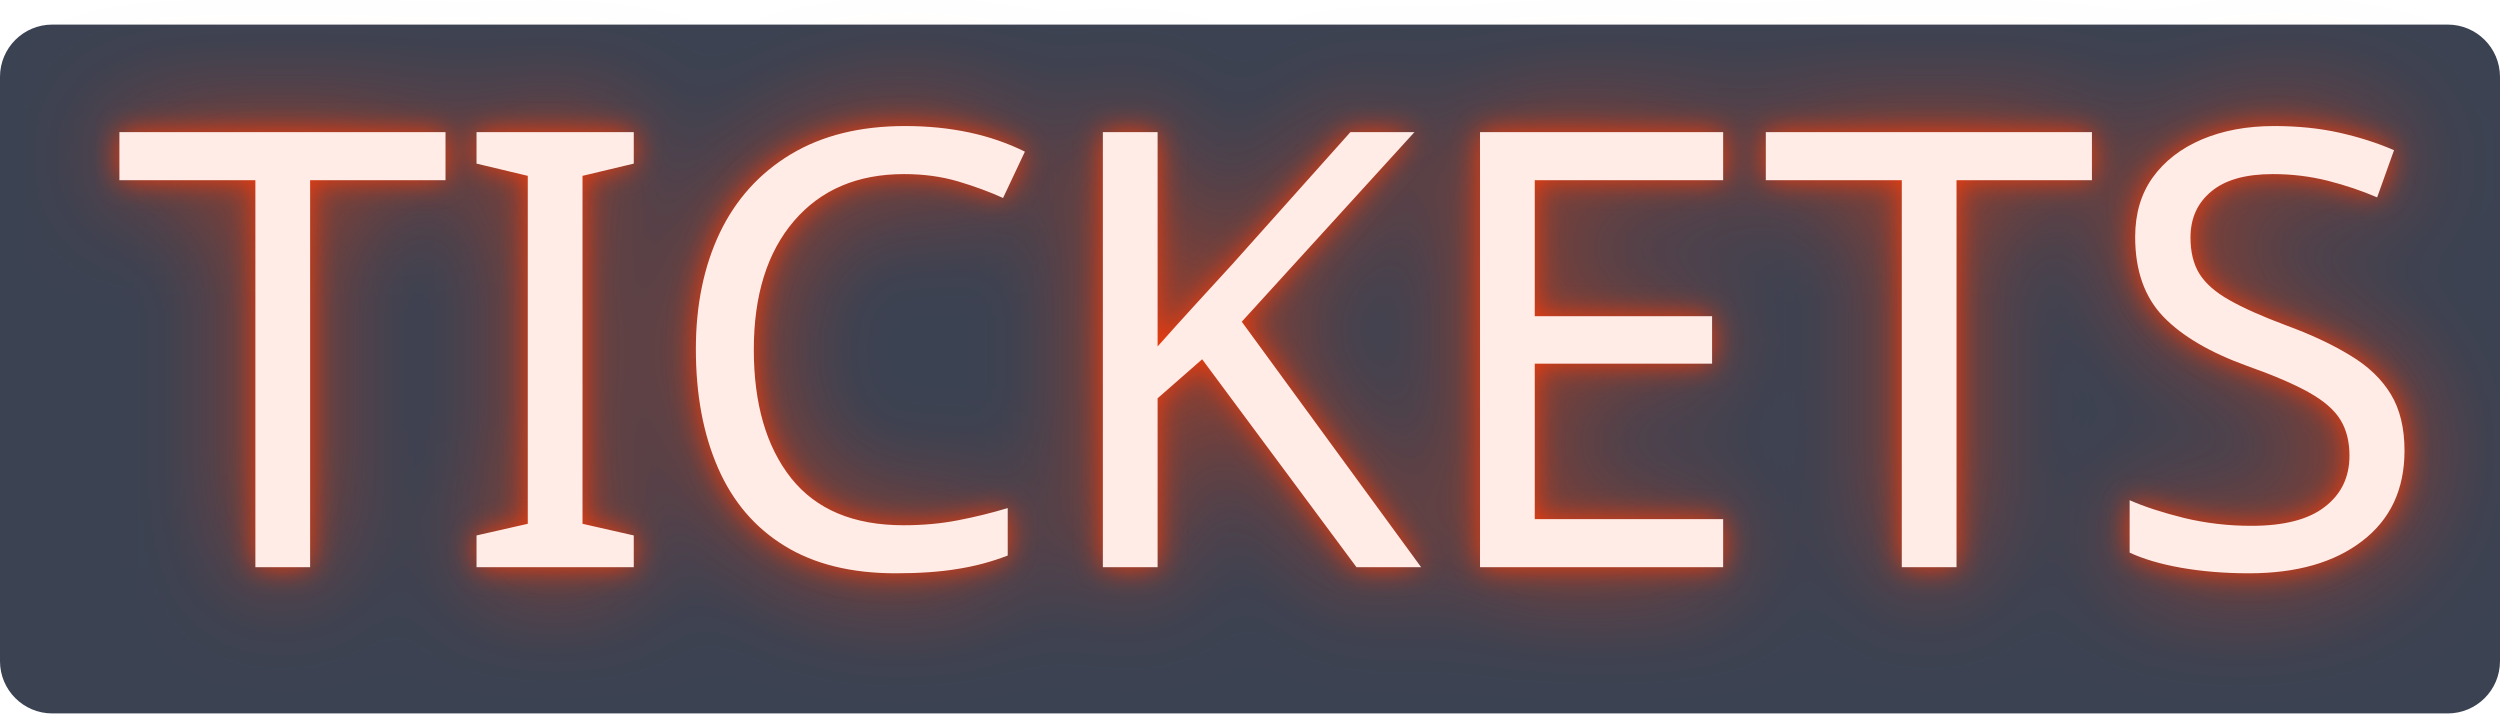
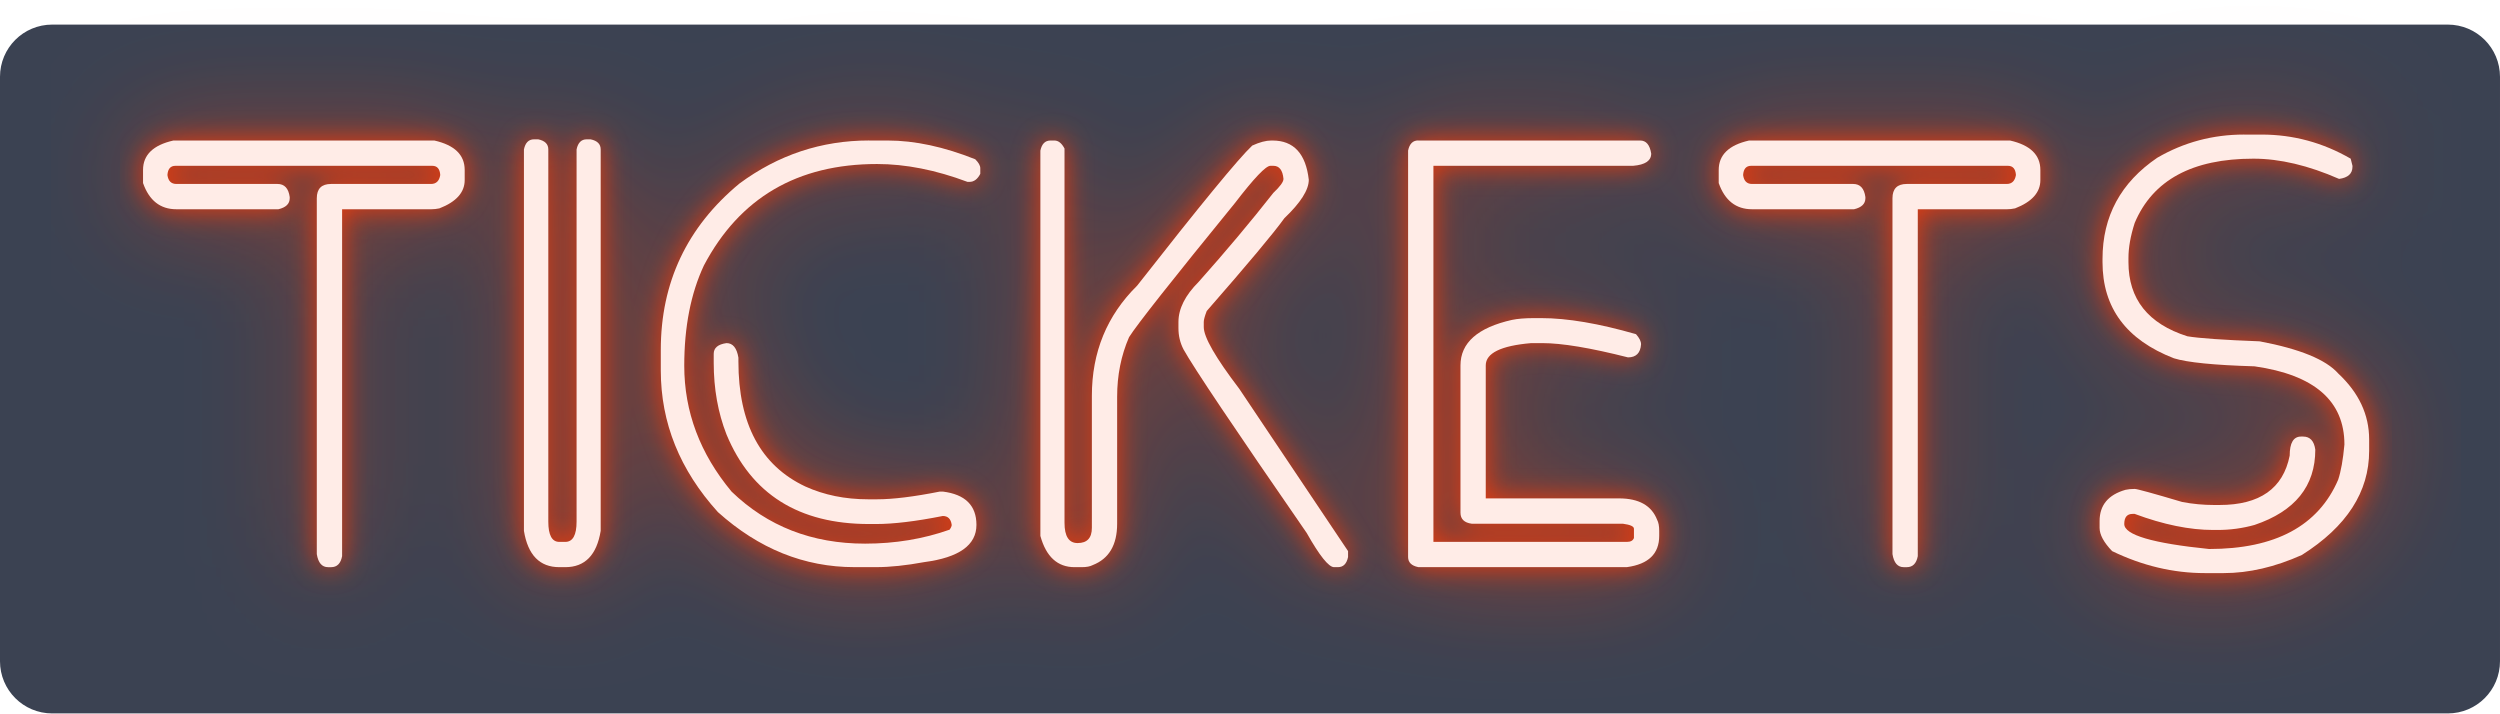
<svg xmlns="http://www.w3.org/2000/svg" width="134.152mm" height="38.283mm" viewBox="0 0 134.152 38.283" version="1.1" id="svg8">
  <defs id="defs2">
    <filter style="color-interpolation-filters:sRGB" id="filter1803" x="-0.01" width="1.02" y="-0.077" height="1.153">
      <feGaussianBlur stdDeviation="0.741" id="feGaussianBlur1805" />
    </filter>
    <filter style="color-interpolation-filters:sRGB" id="filter1807" x="-0.041" width="1.082" y="-0.307" height="1.614">
      <feGaussianBlur stdDeviation="2.966" id="feGaussianBlur1809" />
    </filter>
  </defs>
  <g id="layer1" transform="translate(-68.99541,-192.4357)">
-     <rect style="font-style:normal;font-variant:normal;font-weight:normal;font-stretch:normal;font-size:32.697px;line-height:1.25;font-family:Clip;-inkscape-font-specification:Clip;letter-spacing:0px;word-spacing:0px;opacity:1;fill:#3b4252;fill-opacity:1;stroke:none;stroke-width:7.553;stroke-linejoin:round;stroke-miterlimit:4;stroke-dasharray:none;stroke-dashoffset:3779.528;stroke-opacity:1" id="rect1815" width="134.152" height="36.964" x="68.995" y="193.755" rx="2.806" ry="2.806" />
+     <path style="font-style:normal;font-variant:normal;font-weight:normal;font-stretch:normal;font-size:32.697px;line-height:1.25;font-family:Clip;-inkscape-font-specification:Clip;letter-spacing:0px;word-spacing:0px;opacity:1;fill:#3b4252;fill-opacity:1;stroke:none;stroke-width:7.553;stroke-linejoin:round;stroke-miterlimit:4;stroke-dasharray:none;stroke-dashoffset:3779.528;stroke-opacity:1" d="M 71.801,193.755 H 200.341 c 1.554,0 2.806,1.251 2.806,2.806 v 31.352 c 0,1.554 -1.251,2.806 -2.806,2.806 H 71.801 c -1.554,0 -2.806,-1.251 -2.806,-2.806 v -31.352 c 0,-1.554 1.251,-2.806 2.806,-2.806 z" id="rect1815" />
    <g style="opacity:0.7;fill:#ff3a05;fill-opacity:1;filter:url(#filter1807)" transform="translate(21.71383,203.9206)" id="g1821">
-       <text id="text1819" y="18.95" x="53.362" style="font-style:normal;font-variant:normal;font-weight:normal;font-stretch:normal;font-size:32.697px;line-height:1.25;font-family:Clip;-inkscape-font-specification:Clip;letter-spacing:0px;word-spacing:0px;fill:#ff3a05;fill-opacity:1;stroke:none;stroke-width:0.265" xml:space="preserve">
-         <tspan style="fill:#ff3a05;fill-opacity:1;stroke-width:0.265" y="18.95" x="53.362" id="tspan1817">TICKETS</tspan>
-       </text>
+       <g aria-label="TICKETS" style="font-style:normal;font-variant:normal;font-weight:normal;font-stretch:normal;font-size:32.697px;line-height:1.25;font-family:Clip;-inkscape-font-specification:Clip;letter-spacing:0px;word-spacing:0px;fill:#ff3a05;fill-opacity:1;stroke:none;stroke-width:0.265" id="text1819">
+         <path d="m 56.587,-3.944 h 14.002 q 1.628,0.367 1.628,1.581 v 0.543 q 0,0.99 -1.357,1.517 -0.224,0.048 -0.447,0.048 H 65.64 V 18.359 q -0.112,0.591 -0.591,0.591 h -0.16 q -0.495,0 -0.607,-0.702 V -0.847 q 0,-0.766 0.766,-0.766 h 5.364 q 0.415,0 0.495,-0.479 -0.032,-0.495 -0.431,-0.495 h -13.778 q -0.399,0 -0.431,0.495 0.064,0.479 0.479,0.479 h 5.428 q 0.559,0 0.655,0.702 v 0.064 q 0,0.447 -0.607,0.591 h -5.476 q -1.293,0 -1.788,-1.405 v -0.702 q 0,-1.213 1.628,-1.581 z" style="fill:#ff3a05;fill-opacity:1;stroke-width:0.265" id="path875" />
+         <path d="m 75.937,-4.008 h 0.224 q 0.543,0.112 0.543,0.543 V 16.507 q 0,1.086 0.591,1.086 h 0.319 q 0.607,0 0.607,-1.086 V -3.465 q 0.112,-0.543 0.543,-0.543 h 0.208 q 0.543,0.112 0.543,0.543 V 17.002 q -0.319,1.948 -1.9,1.948 h -0.319 q -1.581,0 -1.9,-1.948 V -3.465 q 0.112,-0.543 0.543,-0.543 z" style="fill:#ff3a05;fill-opacity:1;stroke-width:0.265" id="path877" />
+         <path d="m 93.914,-3.944 h 1.006 q 2.171,0 4.694,1.006 0.271,0.271 0.271,0.479 v 0.303 q -0.224,0.431 -0.575,0.431 h -0.112 q -2.554,-0.958 -4.853,-0.958 -6.418,0 -9.292,5.444 -1.054,2.251 -1.054,5.38 0,3.704 2.538,6.753 2.89,2.794 7.168,2.794 2.411,0 4.534,-0.75 0.112,-0.16 0.112,-0.255 -0.064,-0.479 -0.479,-0.479 -2.171,0.431 -3.576,0.431 h -0.383 q -5.652,0 -7.647,-4.806 -0.687,-1.756 -0.687,-3.848 V 7.503 q 0,-0.479 0.687,-0.575 0.511,0 0.639,0.782 v 0.208 q 0,5.013 3.592,6.705 1.517,0.687 3.369,0.687 h 0.479 q 1.277,0 3.369,-0.415 h 0.16 q 1.804,0.224 1.804,1.788 0,1.628 -2.794,1.996 -1.469,0.271 -2.586,0.271 h -1.165 q -4.039,0 -7.328,-2.954 -3.065,-3.385 -3.065,-7.599 V 7.295 q 0,-5.428 4.215,-8.925 3.129,-2.315 6.961,-2.315 z" style="fill:#ff3a05;fill-opacity:1;stroke-width:0.265" id="path879" />
+         <path d="m 103.653,-3.944 h 0.208 q 0.319,0 0.543,0.431 V 16.571 q 0,1.086 0.702,1.086 0.766,0 0.766,-0.814 V 9.754 q 0,-3.512 2.427,-5.907 5.077,-6.482 6.179,-7.52 0.591,-0.271 1.022,-0.271 h 0.064 q 1.708,0 1.948,2.107 0,0.814 -1.309,2.06 -0.846,1.181 -4.167,4.981 -0.16,0.415 -0.16,0.591 v 0.271 q 0,0.814 1.9,3.305 l 5.843,8.717 v 0.319 q -0.112,0.543 -0.543,0.543 h -0.208 q -0.431,0 -1.469,-1.836 -5.827,-8.43 -6.61,-9.851 -0.271,-0.527 -0.271,-1.134 V 5.794 q 0,-1.07 1.086,-2.155 2.203,-2.475 4.007,-4.774 0.543,-0.511 0.543,-0.75 -0.064,-0.702 -0.543,-0.702 h -0.16 q -0.367,0 -1.9,1.996 -5.077,6.226 -5.684,7.2 -0.639,1.469 -0.639,3.193 V 16.619 q 0,1.708 -1.309,2.219 -0.208,0.112 -0.591,0.112 h -0.383 q -1.373,0 -1.836,-1.676 V -3.402 q 0.112,-0.543 0.543,-0.543 z" style="fill:#ff3a05;fill-opacity:1;stroke-width:0.265" id="path881" />
+         <path d="m 123.386,-3.944 h 11.91 q 0.479,0 0.591,0.702 0,0.575 -0.974,0.655 H 124.2 V 17.593 h 10.393 q 0.287,0 0.367,-0.208 v -0.495 q 0,-0.192 -0.591,-0.271 h -8.11 q -0.607,-0.08 -0.607,-0.591 V 8.125 q 0,-1.82 2.762,-2.443 0.463,-0.096 1.197,-0.096 h 0.367 q 2.107,0 5.093,0.862 0.271,0.303 0.271,0.543 -0.048,0.702 -0.702,0.702 -3.017,-0.766 -4.598,-0.766 h -0.591 q -2.443,0.208 -2.443,1.197 v 7.136 h 7.152 q 1.597,0 2.044,1.149 0.112,0.208 0.112,0.591 v 0.271 q 0,1.437 -1.724,1.676 h -11.208 q -0.543,-0.112 -0.543,-0.543 V -3.402 q 0.112,-0.543 0.543,-0.543 z" style="fill:#ff3a05;fill-opacity:1;stroke-width:0.265" id="path883" />
+         <path d="m 141.139,-3.944 h 14.002 q 1.628,0.367 1.628,1.581 v 0.543 q 0,0.99 -1.357,1.517 -0.224,0.048 -0.447,0.048 h -4.774 V 18.359 q -0.112,0.591 -0.591,0.591 h -0.16 q -0.495,0 -0.607,-0.702 V -0.847 q 0,-0.766 0.766,-0.766 h 5.364 q 0.415,0 0.495,-0.479 -0.032,-0.495 -0.431,-0.495 h -13.778 q -0.399,0 -0.431,0.495 0.064,0.479 0.479,0.479 h 5.428 q 0.559,0 0.655,0.702 v 0.064 q 0,0.447 -0.607,0.591 h -5.476 q -1.293,0 -1.788,-1.405 v -0.702 q 0,-1.213 1.628,-1.581 z" style="fill:#ff3a05;fill-opacity:1;stroke-width:0.265" id="path885" />
+         <path d="m 167.705,-4.264 h 0.942 q 2.538,0 4.774,1.293 l 0.096,0.383 v 0.048 q 0,0.559 -0.718,0.655 -2.475,-1.086 -4.598,-1.086 -4.917,0 -6.37,3.448 -0.335,1.038 -0.335,1.884 v 0.224 q 0,2.97 3.161,3.975 0.958,0.16 3.88,0.271 3.225,0.607 4.215,1.724 1.66,1.549 1.66,3.544 v 0.607 q 0,3.305 -3.608,5.588 -2.171,0.974 -4.199,0.974 h -1.006 q -2.538,0 -4.981,-1.181 -0.671,-0.702 -0.671,-1.245 v -0.367 q 0,-1.277 1.389,-1.676 0.208,-0.048 0.495,-0.048 0.192,0 2.554,0.702 0.846,0.16 1.708,0.16 h 0.287 q 3.241,0 3.768,-2.65 0,-1.022 0.607,-1.022 h 0.112 q 0.559,0 0.655,0.702 0,2.938 -3.257,4.039 -0.958,0.271 -1.996,0.271 h -0.224 q -1.9,0 -4.215,-0.862 h -0.112 q -0.447,0 -0.447,0.543 0,0.878 4.55,1.341 5.332,0 6.929,-3.72 0.224,-0.671 0.335,-1.884 0,-3.512 -4.822,-4.199 -3.257,-0.096 -4.327,-0.431 Q 160.106,6.257 160.106,2.585 V 2.41 q 0,-3.433 2.938,-5.428 2.139,-1.245 4.662,-1.245 z" style="fill:#ff3a05;fill-opacity:1;stroke-width:0.265" id="path887" />
+       </g>
    </g>
    <g id="g1827" transform="translate(21.71383,192.2903)" style="opacity:0.9;fill:#ff3a05;fill-opacity:1;filter:url(#filter1803)">
-       <text xml:space="preserve" style="font-style:normal;font-variant:normal;font-weight:normal;font-stretch:normal;font-size:32.697px;line-height:1.25;font-family:Clip;-inkscape-font-specification:Clip;letter-spacing:0px;word-spacing:0px;fill:#ff3a05;fill-opacity:1;stroke:none;stroke-width:0.265" x="53.362" y="30.58" id="text1825">
-         <tspan id="tspan1823" x="53.362" y="30.58" style="fill:#ff3a05;fill-opacity:1;stroke-width:0.265">TICKETS</tspan>
-       </text>
+       <g aria-label="TICKETS" style="font-style:normal;font-variant:normal;font-weight:normal;font-stretch:normal;font-size:32.697px;line-height:1.25;font-family:Clip;-inkscape-font-specification:Clip;letter-spacing:0px;word-spacing:0px;fill:#ff3a05;fill-opacity:1;stroke:none;stroke-width:0.265" id="text1825">
+         <path d="m 56.587,7.686 h 14.002 q 1.628,0.367 1.628,1.581 v 0.543 q 0,0.99 -1.357,1.517 -0.224,0.048 -0.447,0.048 h -4.774 v 18.615 q -0.112,0.591 -0.591,0.591 H 64.889 q -0.495,0 -0.607,-0.702 V 10.783 q 0,-0.766 0.766,-0.766 h 5.364 q 0.415,0 0.495,-0.479 -0.032,-0.495 -0.431,-0.495 h -13.778 q -0.399,0 -0.431,0.495 0.064,0.479 0.479,0.479 h 5.428 q 0.559,0 0.655,0.702 v 0.064 q 0,0.447 -0.607,0.591 h -5.476 q -1.293,0 -1.788,-1.405 V 9.266 q 0,-1.213 1.628,-1.581 z" style="fill:#ff3a05;fill-opacity:1;stroke-width:0.265" id="path860" />
+         <path d="m 75.937,7.622 h 0.224 q 0.543,0.112 0.543,0.543 V 28.137 q 0,1.086 0.591,1.086 h 0.319 q 0.607,0 0.607,-1.086 V 8.165 Q 78.332,7.622 78.763,7.622 h 0.208 q 0.543,0.112 0.543,0.543 V 28.632 q -0.319,1.948 -1.9,1.948 H 77.294 q -1.581,0 -1.9,-1.948 V 8.165 Q 75.506,7.622 75.937,7.622 Z" style="fill:#ff3a05;fill-opacity:1;stroke-width:0.265" id="path862" />
+         <path d="m 93.914,7.686 h 1.006 q 2.171,0 4.694,1.006 0.271,0.271 0.271,0.479 v 0.303 q -0.224,0.431 -0.575,0.431 h -0.112 q -2.554,-0.958 -4.853,-0.958 -6.418,0 -9.292,5.444 -1.054,2.251 -1.054,5.38 0,3.704 2.538,6.753 2.89,2.794 7.168,2.794 2.411,0 4.534,-0.75 0.112,-0.16 0.112,-0.255 -0.064,-0.479 -0.479,-0.479 -2.171,0.431 -3.576,0.431 h -0.383 q -5.652,0 -7.647,-4.806 -0.687,-1.756 -0.687,-3.848 v -0.479 q 0,-0.479 0.687,-0.575 0.511,0 0.639,0.782 v 0.208 q 0,5.013 3.592,6.705 1.517,0.687 3.369,0.687 h 0.479 q 1.277,0 3.369,-0.415 h 0.16 q 1.804,0.224 1.804,1.788 0,1.628 -2.794,1.996 -1.469,0.271 -2.586,0.271 h -1.165 q -4.039,0 -7.328,-2.954 Q 82.738,24.242 82.738,20.027 v -1.102 q 0,-5.428 4.215,-8.925 3.129,-2.315 6.961,-2.315 z" style="fill:#ff3a05;fill-opacity:1;stroke-width:0.265" id="path864" />
+         <path d="m 103.653,7.686 h 0.208 q 0.319,0 0.543,0.431 V 28.201 q 0,1.086 0.702,1.086 0.766,0 0.766,-0.814 v -7.089 q 0,-3.512 2.427,-5.907 5.077,-6.482 6.179,-7.52 0.591,-0.271 1.022,-0.271 h 0.064 q 1.708,0 1.948,2.107 0,0.814 -1.309,2.06 -0.846,1.181 -4.167,4.981 -0.16,0.415 -0.16,0.591 v 0.271 q 0,0.814 1.9,3.305 l 5.843,8.717 v 0.319 q -0.112,0.543 -0.543,0.543 h -0.208 q -0.431,0 -1.469,-1.836 -5.827,-8.43 -6.61,-9.851 -0.271,-0.527 -0.271,-1.134 V 17.425 q 0,-1.07 1.086,-2.155 2.203,-2.475 4.007,-4.774 0.543,-0.511 0.543,-0.75 -0.064,-0.702 -0.543,-0.702 h -0.16 q -0.367,0 -1.9,1.996 -5.077,6.226 -5.684,7.2 -0.639,1.469 -0.639,3.193 v 6.817 q 0,1.708 -1.309,2.219 -0.208,0.112 -0.591,0.112 h -0.383 q -1.373,0 -1.836,-1.676 V 8.229 q 0.112,-0.543 0.543,-0.543 z" style="fill:#ff3a05;fill-opacity:1;stroke-width:0.265" id="path866" />
+         <path d="m 123.386,7.686 h 11.91 q 0.479,0 0.591,0.702 0,0.575 -0.974,0.655 H 124.2 V 29.223 h 10.393 q 0.287,0 0.367,-0.208 v -0.495 q 0,-0.192 -0.591,-0.271 h -8.11 q -0.607,-0.08 -0.607,-0.591 v -7.903 q 0,-1.82 2.762,-2.443 0.463,-0.096 1.197,-0.096 h 0.367 q 2.107,0 5.093,0.862 0.271,0.303 0.271,0.543 -0.048,0.702 -0.702,0.702 -3.017,-0.766 -4.598,-0.766 h -0.591 q -2.443,0.208 -2.443,1.197 v 7.136 h 7.152 q 1.597,0 2.044,1.149 0.112,0.208 0.112,0.591 v 0.271 q 0,1.437 -1.724,1.676 H 123.386 Q 122.843,30.468 122.843,30.037 V 8.229 q 0.112,-0.543 0.543,-0.543 z" style="fill:#ff3a05;fill-opacity:1;stroke-width:0.265" id="path868" />
+         <path d="m 141.139,7.686 h 14.002 q 1.628,0.367 1.628,1.581 v 0.543 q 0,0.99 -1.357,1.517 -0.224,0.048 -0.447,0.048 h -4.774 v 18.615 q -0.112,0.591 -0.591,0.591 h -0.16 q -0.495,0 -0.607,-0.702 V 10.783 q 0,-0.766 0.766,-0.766 h 5.364 q 0.415,0 0.495,-0.479 -0.032,-0.495 -0.431,-0.495 h -13.778 q -0.399,0 -0.431,0.495 0.064,0.479 0.479,0.479 h 5.428 q 0.559,0 0.655,0.702 v 0.064 q 0,0.447 -0.607,0.591 h -5.476 q -1.293,0 -1.788,-1.405 V 9.266 q 0,-1.213 1.628,-1.581 z" style="fill:#ff3a05;fill-opacity:1;stroke-width:0.265" id="path870" />
+         <path d="m 167.705,7.366 h 0.942 q 2.538,0 4.774,1.293 l 0.096,0.383 v 0.048 q 0,0.559 -0.718,0.655 -2.475,-1.086 -4.598,-1.086 -4.917,0 -6.37,3.448 -0.335,1.038 -0.335,1.884 v 0.224 q 0,2.97 3.161,3.975 0.958,0.16 3.88,0.271 3.225,0.607 4.215,1.724 1.66,1.549 1.66,3.544 v 0.607 q 0,3.305 -3.608,5.588 -2.171,0.974 -4.199,0.974 h -1.006 q -2.538,0 -4.981,-1.181 -0.671,-0.702 -0.671,-1.245 v -0.367 q 0,-1.277 1.389,-1.676 0.208,-0.048 0.495,-0.048 0.192,0 2.554,0.702 0.846,0.16 1.708,0.16 h 0.287 q 3.241,0 3.768,-2.65 0,-1.022 0.607,-1.022 h 0.112 q 0.559,0 0.655,0.702 0,2.938 -3.257,4.039 -0.958,0.271 -1.996,0.271 h -0.224 q -1.9,0 -4.215,-0.862 h -0.112 q -0.447,0 -0.447,0.543 0,0.878 4.55,1.341 5.332,0 6.929,-3.72 0.224,-0.671 0.335,-1.884 0,-3.512 -4.822,-4.199 -3.257,-0.096 -4.327,-0.431 -3.832,-1.485 -3.832,-5.157 v -0.176 q 0,-3.433 2.938,-5.428 2.139,-1.245 4.662,-1.245 z" style="fill:#ff3a05;fill-opacity:1;stroke-width:0.265" id="path872" />
+       </g>
    </g>
-     <text id="text1831" y="222.87" x="75.076" style="font-style:normal;font-variant:normal;font-weight:normal;font-stretch:normal;font-size:32.697px;line-height:1.25;font-family:Clip;-inkscape-font-specification:Clip;letter-spacing:0px;word-spacing:0px;opacity:1;fill:#ffece7;fill-opacity:1;stroke:none;stroke-width:0.265" xml:space="preserve">
-       <tspan style="fill:#ffece7;fill-opacity:1;stroke-width:0.265" y="222.87" x="75.076" id="tspan1829">TICKETS</tspan>
-     </text>
+     <g aria-label="TICKETS" style="font-style:normal;font-variant:normal;font-weight:normal;font-stretch:normal;font-size:32.697px;line-height:1.25;font-family:Clip;-inkscape-font-specification:Clip;letter-spacing:0px;word-spacing:0px;opacity:1;fill:#ffece7;fill-opacity:1;stroke:none;stroke-width:0.265" id="text1831">
+       <path d="m 78.301,199.976 h 14.002 q 1.628,0.367 1.628,1.581 v 0.543 q 0,0.99 -1.357,1.517 -0.224,0.048 -0.447,0.048 h -4.774 v 18.615 q -0.112,0.591 -0.591,0.591 h -0.16 q -0.495,0 -0.607,-0.702 V 203.073 q 0,-0.766 0.766,-0.766 h 5.364 q 0.415,0 0.495,-0.479 -0.032,-0.495 -0.431,-0.495 h -13.778 q -0.399,0 -0.431,0.495 0.064,0.479 0.479,0.479 h 5.428 q 0.559,0 0.655,0.702 v 0.064 q 0,0.447 -0.607,0.591 h -5.476 q -1.293,0 -1.788,-1.405 v -0.702 q 0,-1.213 1.628,-1.581 z" style="fill:#ffece7;fill-opacity:1;stroke-width:0.265" id="path845" />
+       <path d="m 97.651,199.912 h 0.224 q 0.543,0.112 0.543,0.543 v 19.973 q 0,1.086 0.591,1.086 h 0.319 q 0.607,0 0.607,-1.086 V 200.455 q 0.112,-0.543 0.543,-0.543 h 0.208 q 0.543,0.112 0.543,0.543 v 20.467 q -0.319,1.948 -1.9,1.948 h -0.319 q -1.581,0 -1.9,-1.948 V 200.455 q 0.112,-0.543 0.543,-0.543 z" style="fill:#ffece7;fill-opacity:1;stroke-width:0.265" id="path847" />
+       <path d="m 115.628,199.976 h 1.006 q 2.171,0 4.694,1.006 0.271,0.271 0.271,0.479 v 0.303 q -0.224,0.431 -0.575,0.431 h -0.112 q -2.554,-0.958 -4.853,-0.958 -6.418,0 -9.292,5.444 -1.054,2.251 -1.054,5.38 0,3.704 2.538,6.753 2.89,2.794 7.168,2.794 2.411,0 4.534,-0.75 0.112,-0.16 0.112,-0.255 -0.064,-0.479 -0.479,-0.479 -2.171,0.431 -3.576,0.431 h -0.383 q -5.652,0 -7.647,-4.806 -0.686,-1.756 -0.686,-3.848 v -0.479 q 0,-0.479 0.686,-0.575 0.511,0 0.639,0.782 v 0.208 q 0,5.013 3.592,6.705 1.517,0.687 3.369,0.687 h 0.479 q 1.277,0 3.369,-0.415 h 0.16 q 1.804,0.224 1.804,1.788 0,1.628 -2.794,1.996 -1.469,0.271 -2.586,0.271 h -1.165 q -4.039,0 -7.328,-2.954 -3.065,-3.385 -3.065,-7.599 v -1.102 q 0,-5.428 4.215,-8.925 3.129,-2.315 6.961,-2.315 z" style="fill:#ffece7;fill-opacity:1;stroke-width:0.265" id="path849" />
+       <path d="m 125.367,199.976 h 0.208 q 0.319,0 0.543,0.431 v 20.084 q 0,1.086 0.702,1.086 0.766,0 0.766,-0.814 v -7.089 q 0,-3.512 2.427,-5.907 5.077,-6.482 6.179,-7.52 0.591,-0.271 1.022,-0.271 h 0.064 q 1.708,0 1.948,2.107 0,0.814 -1.309,2.06 -0.846,1.181 -4.167,4.981 -0.16,0.415 -0.16,0.591 v 0.271 q 0,0.814 1.9,3.305 l 5.843,8.717 v 0.319 q -0.112,0.543 -0.543,0.543 h -0.208 q -0.431,0 -1.469,-1.836 -5.827,-8.43 -6.61,-9.851 -0.271,-0.527 -0.271,-1.134 v -0.335 q 0,-1.07 1.086,-2.155 2.203,-2.475 4.007,-4.774 0.543,-0.511 0.543,-0.75 -0.064,-0.702 -0.543,-0.702 h -0.16 q -0.367,0 -1.9,1.996 -5.077,6.226 -5.684,7.2 -0.639,1.469 -0.639,3.193 v 6.817 q 0,1.708 -1.309,2.219 -0.208,0.112 -0.591,0.112 h -0.383 q -1.373,0 -1.836,-1.676 v -20.675 q 0.112,-0.543 0.543,-0.543 z" style="fill:#ffece7;fill-opacity:1;stroke-width:0.265" id="path851" />
+       <path d="m 145.1,199.976 h 11.91 q 0.479,0 0.591,0.702 0,0.575 -0.974,0.655 h -10.713 v 20.18 h 10.393 q 0.287,0 0.367,-0.208 v -0.495 q 0,-0.192 -0.591,-0.271 h -8.11 q -0.607,-0.08 -0.607,-0.591 v -7.903 q 0,-1.82 2.762,-2.443 0.463,-0.096 1.197,-0.096 h 0.367 q 2.107,0 5.093,0.862 0.271,0.303 0.271,0.543 -0.048,0.702 -0.702,0.702 -3.017,-0.766 -4.598,-0.766 h -0.591 q -2.443,0.208 -2.443,1.197 v 7.136 h 7.152 q 1.597,0 2.044,1.149 0.112,0.208 0.112,0.591 v 0.271 q 0,1.437 -1.724,1.676 h -11.208 q -0.543,-0.112 -0.543,-0.543 v -21.809 q 0.112,-0.543 0.543,-0.543 z" style="fill:#ffece7;fill-opacity:1;stroke-width:0.265" id="path853" />
+       <path d="m 162.853,199.976 h 14.002 q 1.628,0.367 1.628,1.581 v 0.543 q 0,0.99 -1.357,1.517 -0.224,0.048 -0.447,0.048 h -4.774 v 18.615 q -0.112,0.591 -0.591,0.591 h -0.16 q -0.495,0 -0.607,-0.702 V 203.073 q 0,-0.766 0.766,-0.766 h 5.364 q 0.415,0 0.495,-0.479 -0.032,-0.495 -0.431,-0.495 h -13.778 q -0.399,0 -0.431,0.495 0.064,0.479 0.479,0.479 h 5.428 q 0.559,0 0.655,0.702 v 0.064 q 0,0.447 -0.607,0.591 h -5.476 q -1.293,0 -1.788,-1.405 v -0.702 q 0,-1.213 1.628,-1.581 z" style="fill:#ffece7;fill-opacity:1;stroke-width:0.265" id="path855" />
+       <path d="m 189.419,199.657 h 0.942 q 2.538,0 4.774,1.293 l 0.096,0.383 v 0.048 q 0,0.559 -0.718,0.655 -2.475,-1.086 -4.598,-1.086 -4.917,0 -6.37,3.448 -0.335,1.038 -0.335,1.884 v 0.224 q 0,2.97 3.161,3.975 0.958,0.16 3.88,0.271 3.225,0.607 4.215,1.724 1.66,1.549 1.66,3.544 v 0.607 q 0,3.305 -3.608,5.588 -2.171,0.974 -4.199,0.974 h -1.006 q -2.538,0 -4.981,-1.181 -0.671,-0.702 -0.671,-1.245 v -0.367 q 0,-1.277 1.389,-1.676 0.208,-0.048 0.495,-0.048 0.192,0 2.554,0.702 0.846,0.16 1.708,0.16 h 0.287 q 3.241,0 3.768,-2.65 0,-1.022 0.607,-1.022 h 0.112 q 0.559,0 0.655,0.702 0,2.938 -3.257,4.039 -0.958,0.271 -1.996,0.271 h -0.224 q -1.9,0 -4.215,-0.862 h -0.112 q -0.447,0 -0.447,0.543 0,0.878 4.55,1.341 5.332,0 6.929,-3.72 0.224,-0.671 0.335,-1.884 0,-3.512 -4.822,-4.199 -3.257,-0.096 -4.327,-0.431 -3.832,-1.485 -3.832,-5.157 v -0.176 q 0,-3.433 2.938,-5.428 2.139,-1.245 4.662,-1.245 z" style="fill:#ffece7;fill-opacity:1;stroke-width:0.265" id="path857" />
+     </g>
  </g>
</svg>
